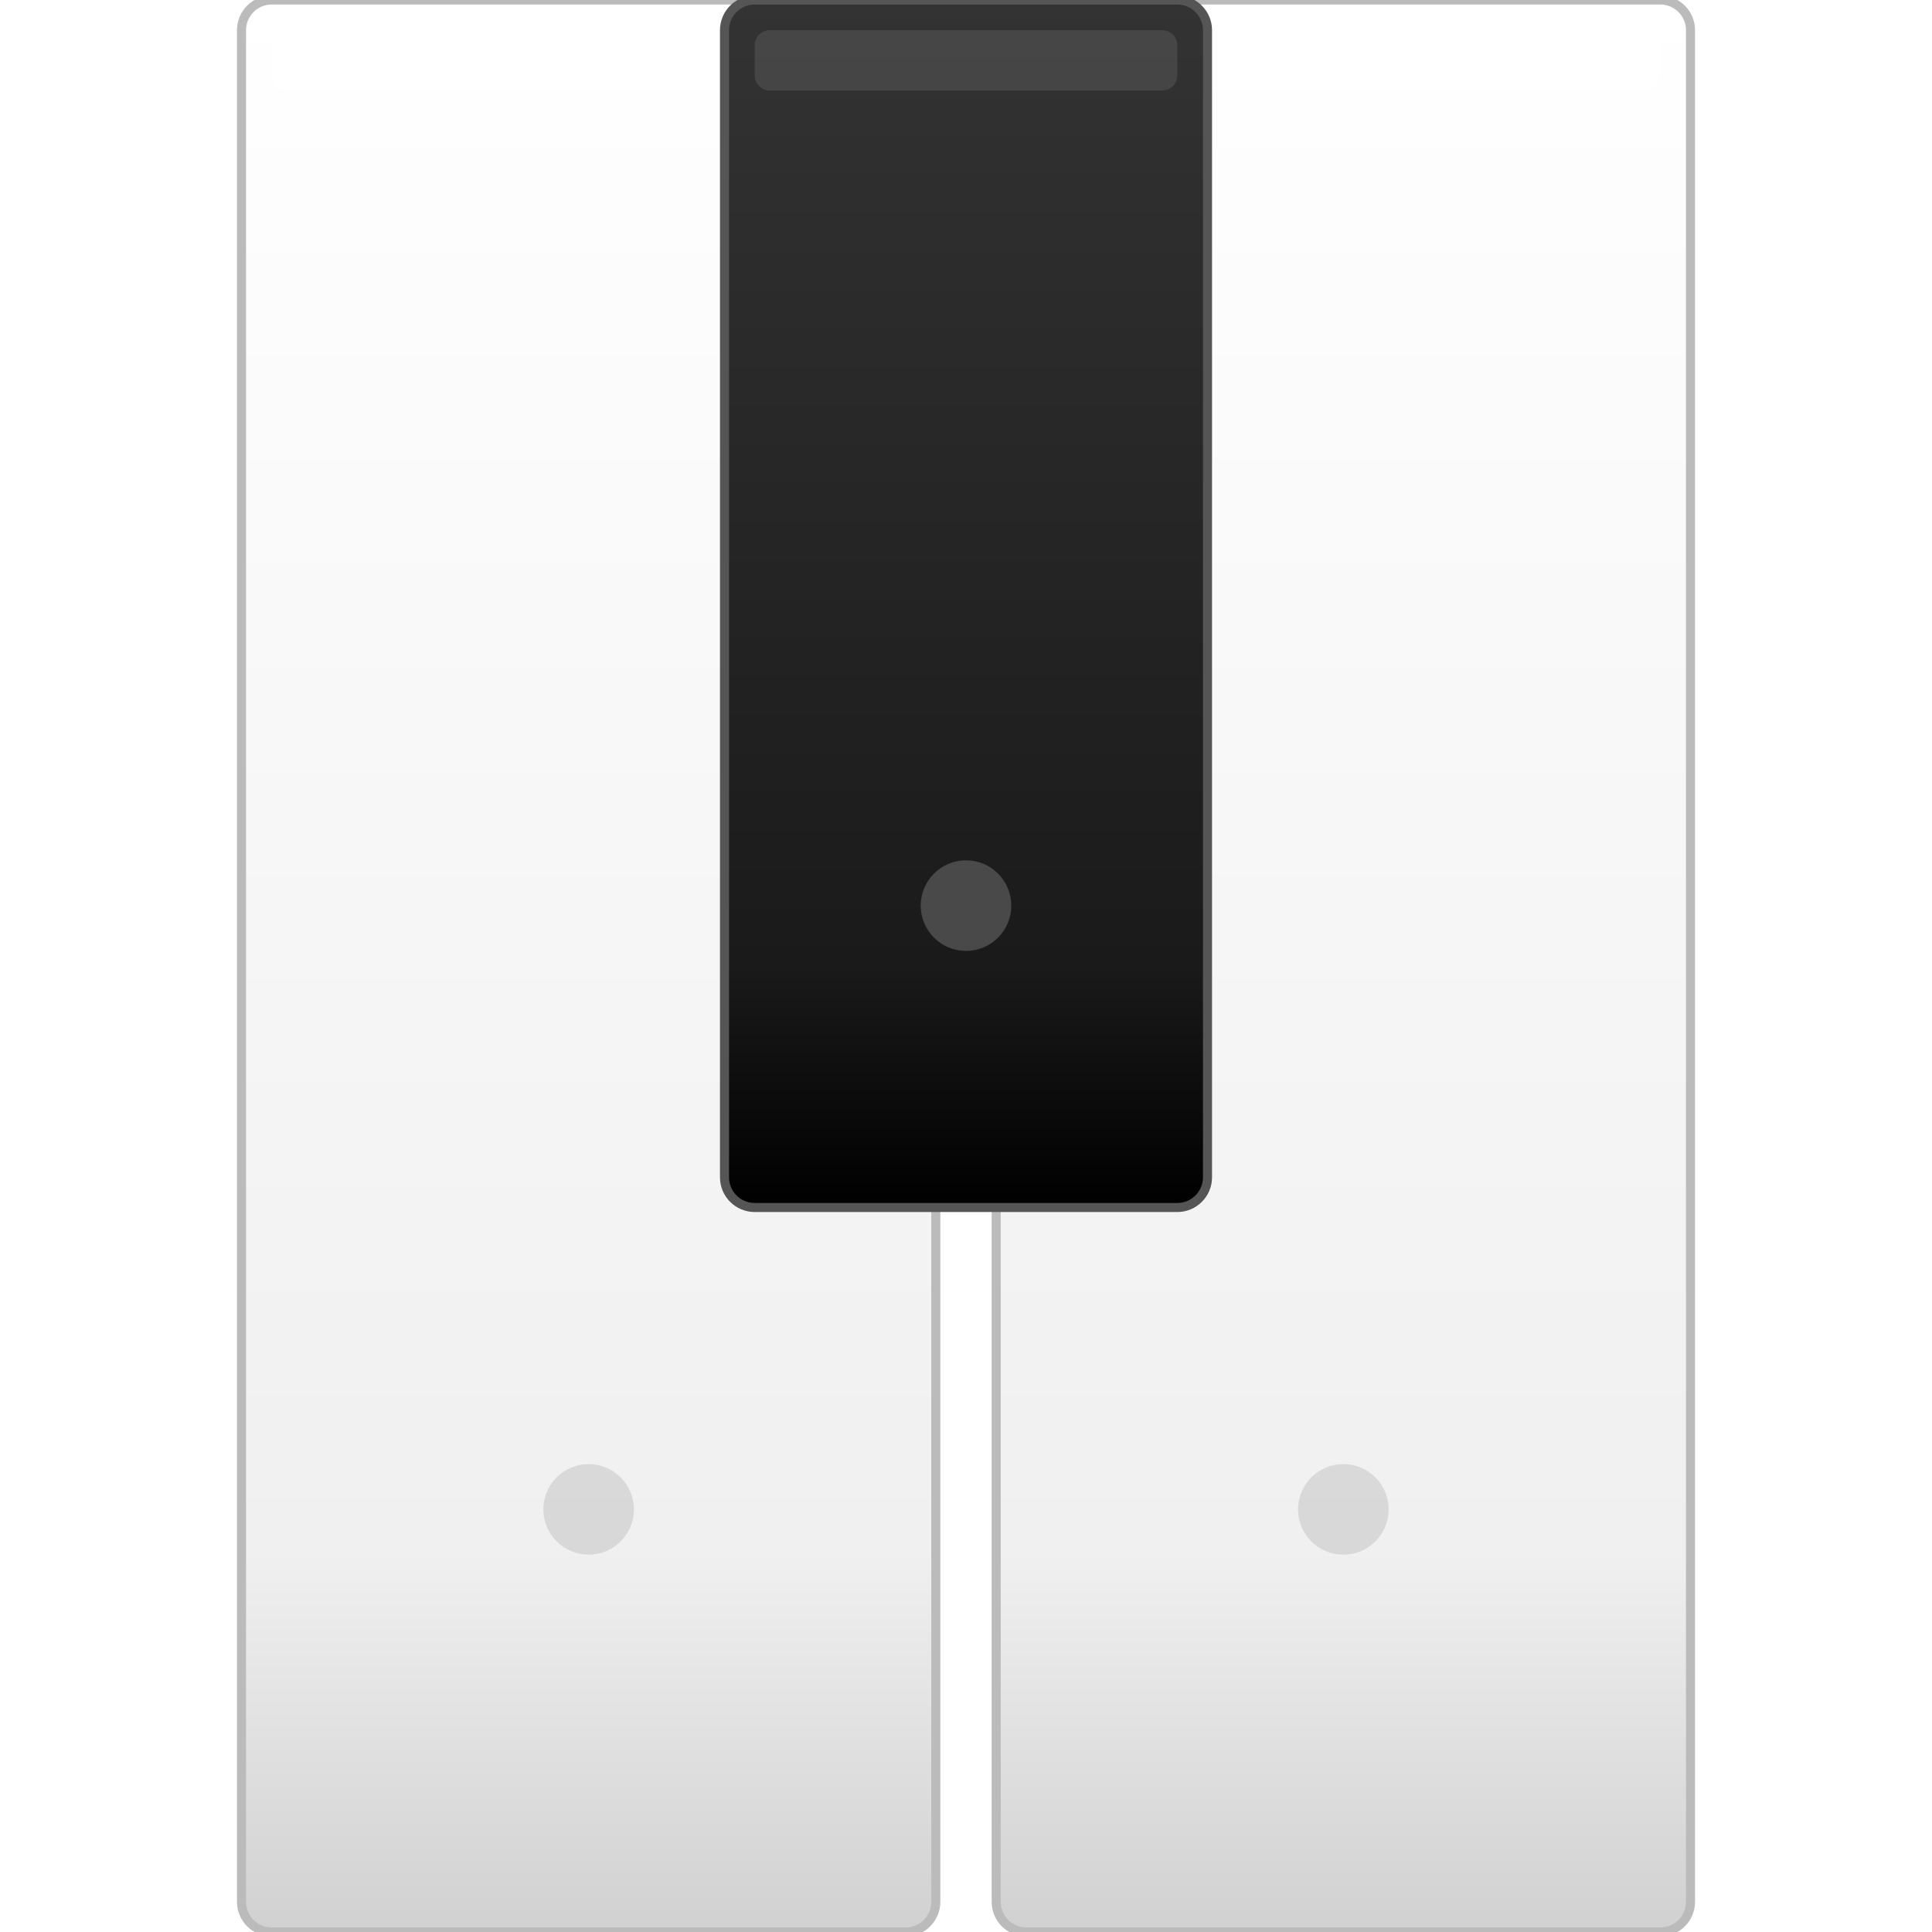
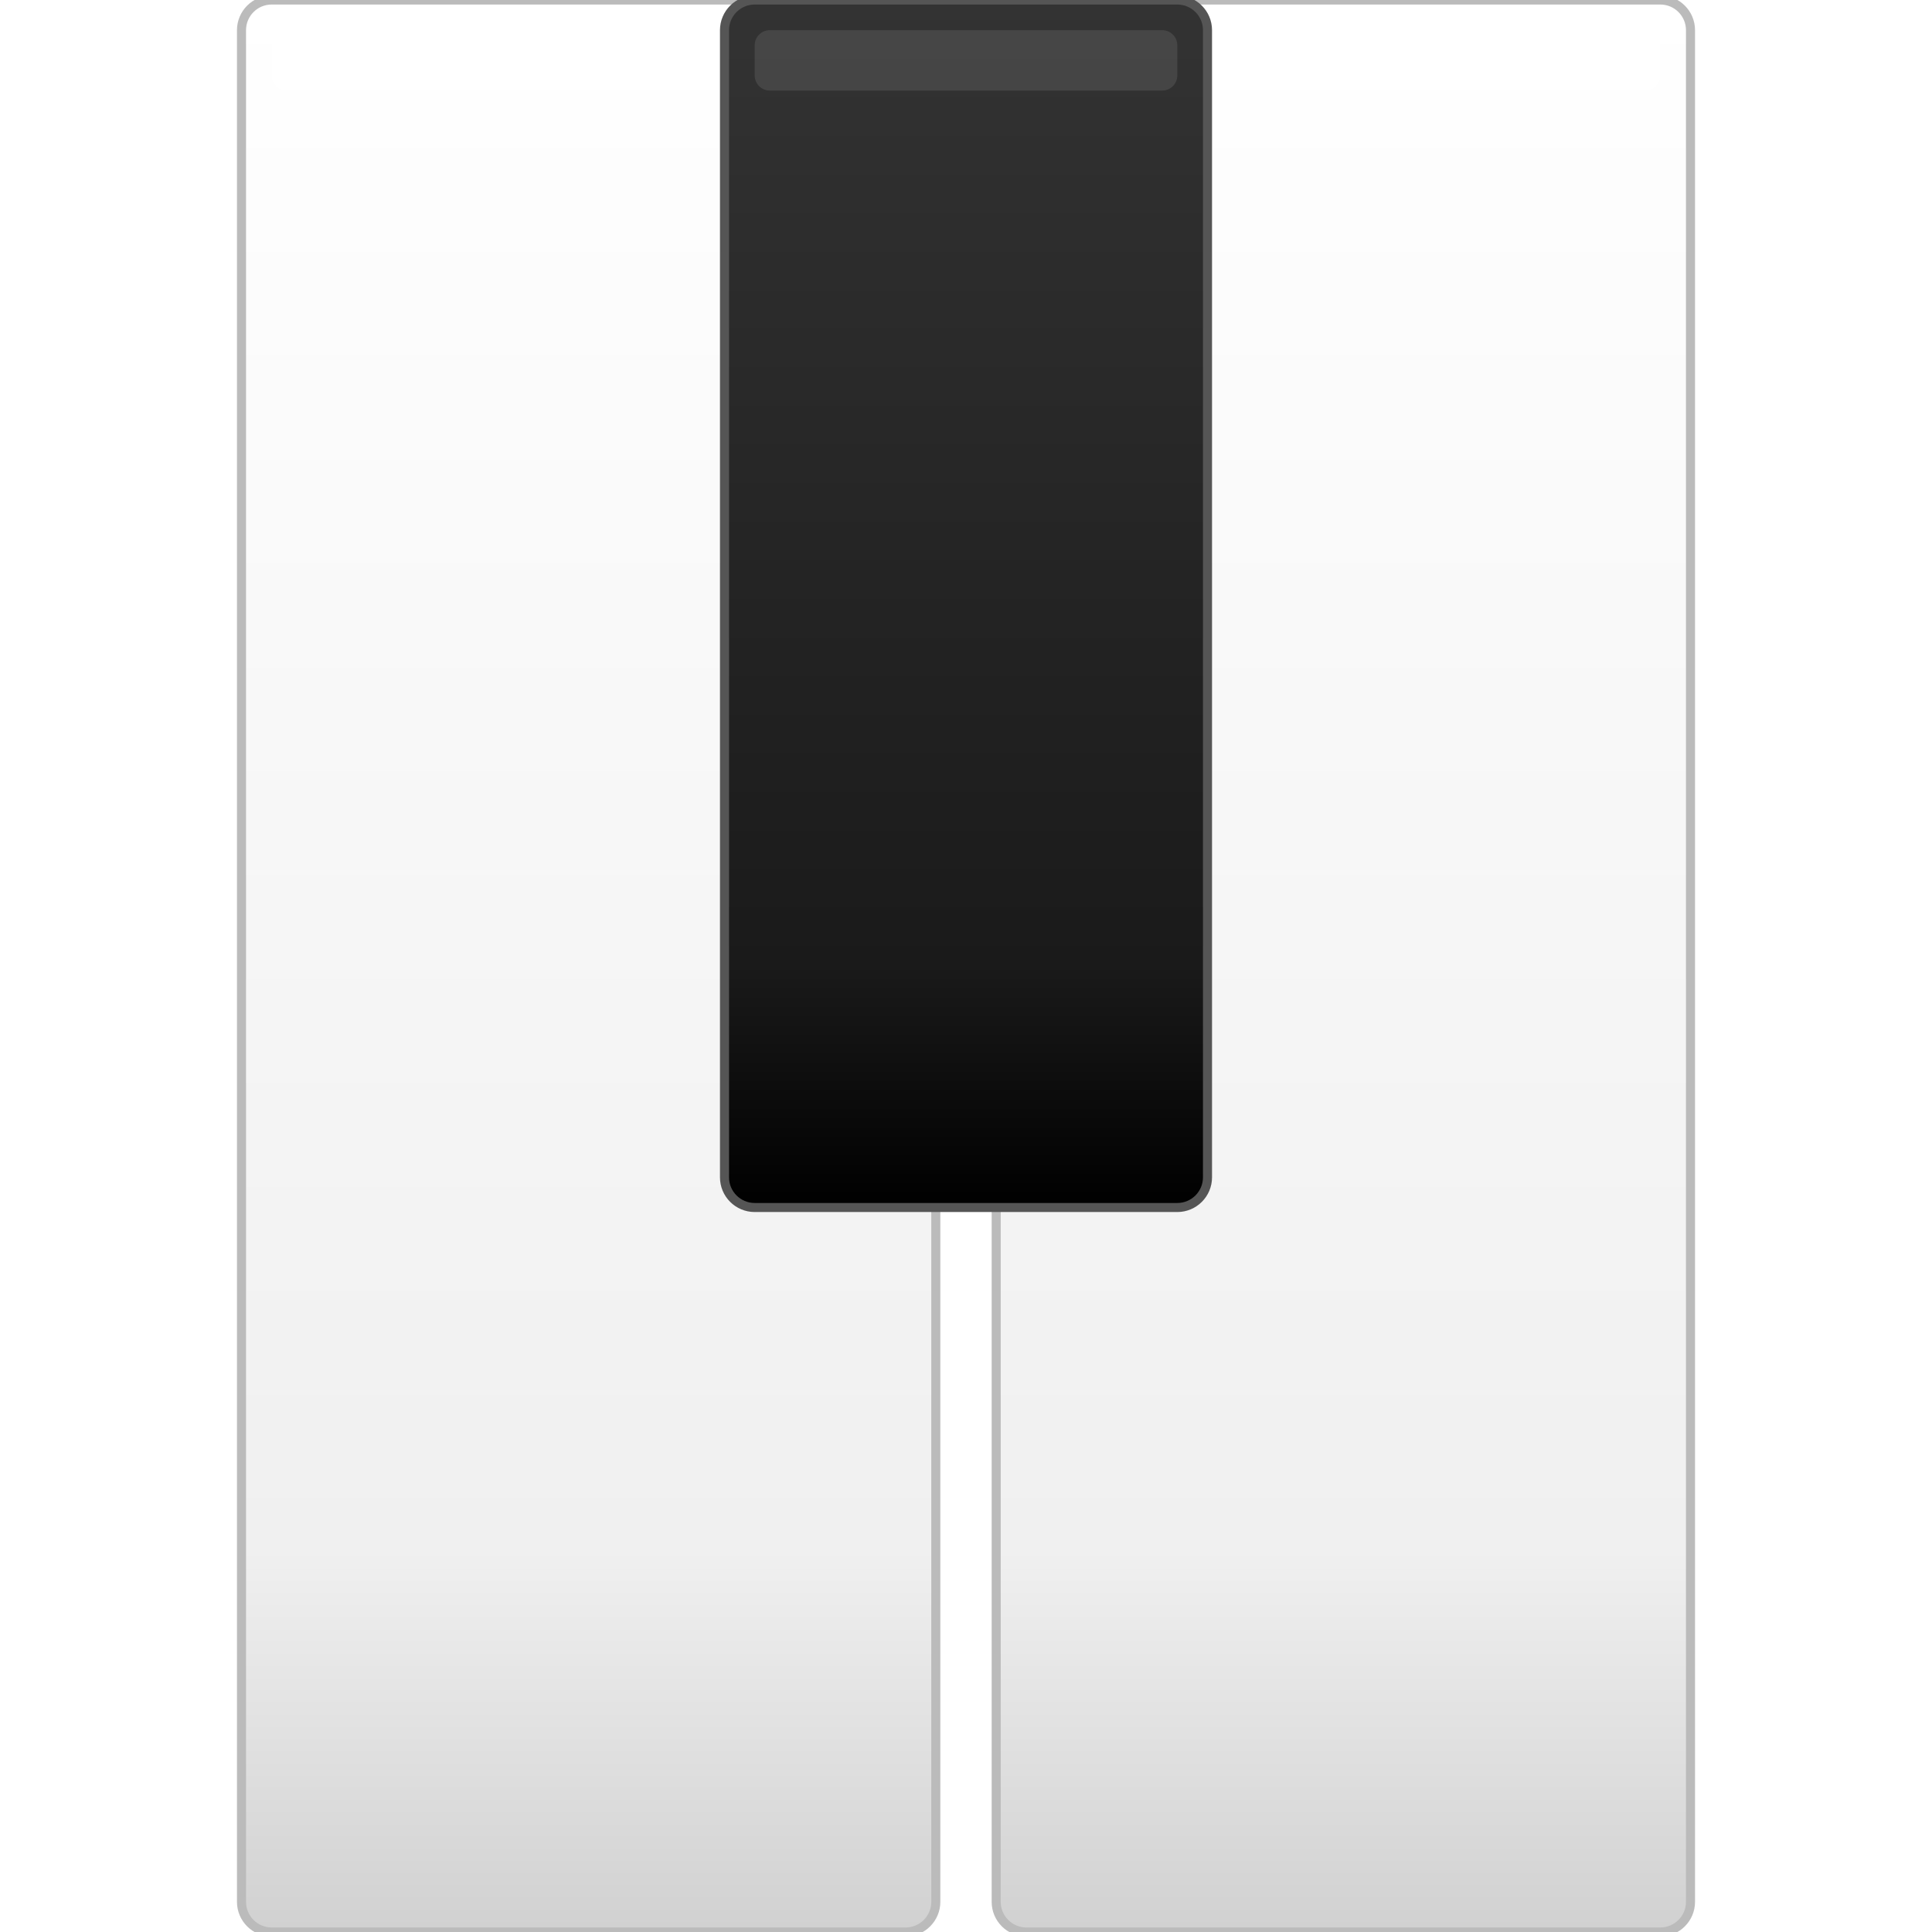
<svg xmlns="http://www.w3.org/2000/svg" width="32" height="32" viewBox="0 0 48 64" aria-hidden="true" role="img">
  <defs>
    <linearGradient id="whiteKeyGrad" x1="0%" y1="0%" x2="0%" y2="100%">
      <stop offset="0%" stop-color="#ffffff" />
      <stop offset="80%" stop-color="#f0f0f0" />
      <stop offset="100%" stop-color="#d0d0d0" />
    </linearGradient>
    <linearGradient id="blackKeyGrad" x1="0%" y1="0%" x2="0%" y2="100%">
      <stop offset="0%" stop-color="#333333" />
      <stop offset="80%" stop-color="#1a1a1a" />
      <stop offset="100%" stop-color="#000000" />
    </linearGradient>
  </defs>
  <rect x="0" y="0" width="23" height="64" rx="1" fill="url(#whiteKeyGrad)" stroke="#bbb" stroke-width="0.3" />
  <rect x="1" y="1" width="21" height="2" rx="0.5" fill="rgba(255,255,255,0.8)" />
  <rect x="25" y="0" width="23" height="64" rx="1" fill="url(#whiteKeyGrad)" stroke="#bbb" stroke-width="0.3" />
  <rect x="26" y="1" width="21" height="2" rx="0.5" fill="rgba(255,255,255,0.8)" />
  <rect x="16" y="0" width="16" height="40" rx="1" fill="url(#blackKeyGrad)" stroke="#555" stroke-width="0.3" />
  <rect x="17" y="1" width="14" height="2" rx="0.5" fill="rgba(255,255,255,0.1)" />
  <rect x="33" y="1" width="14" height="2" rx="0.5" fill="rgba(255,255,255,0.8)" />
-   <circle cx="11.5" cy="50" r="1.5" fill="rgba(0,0,0,0.1)" />
-   <circle cx="36.5" cy="50" r="1.5" fill="rgba(0,0,0,0.1)" />
-   <circle cx="24" cy="30" r="1.5" fill="rgba(255,255,255,0.2)" />
</svg>
